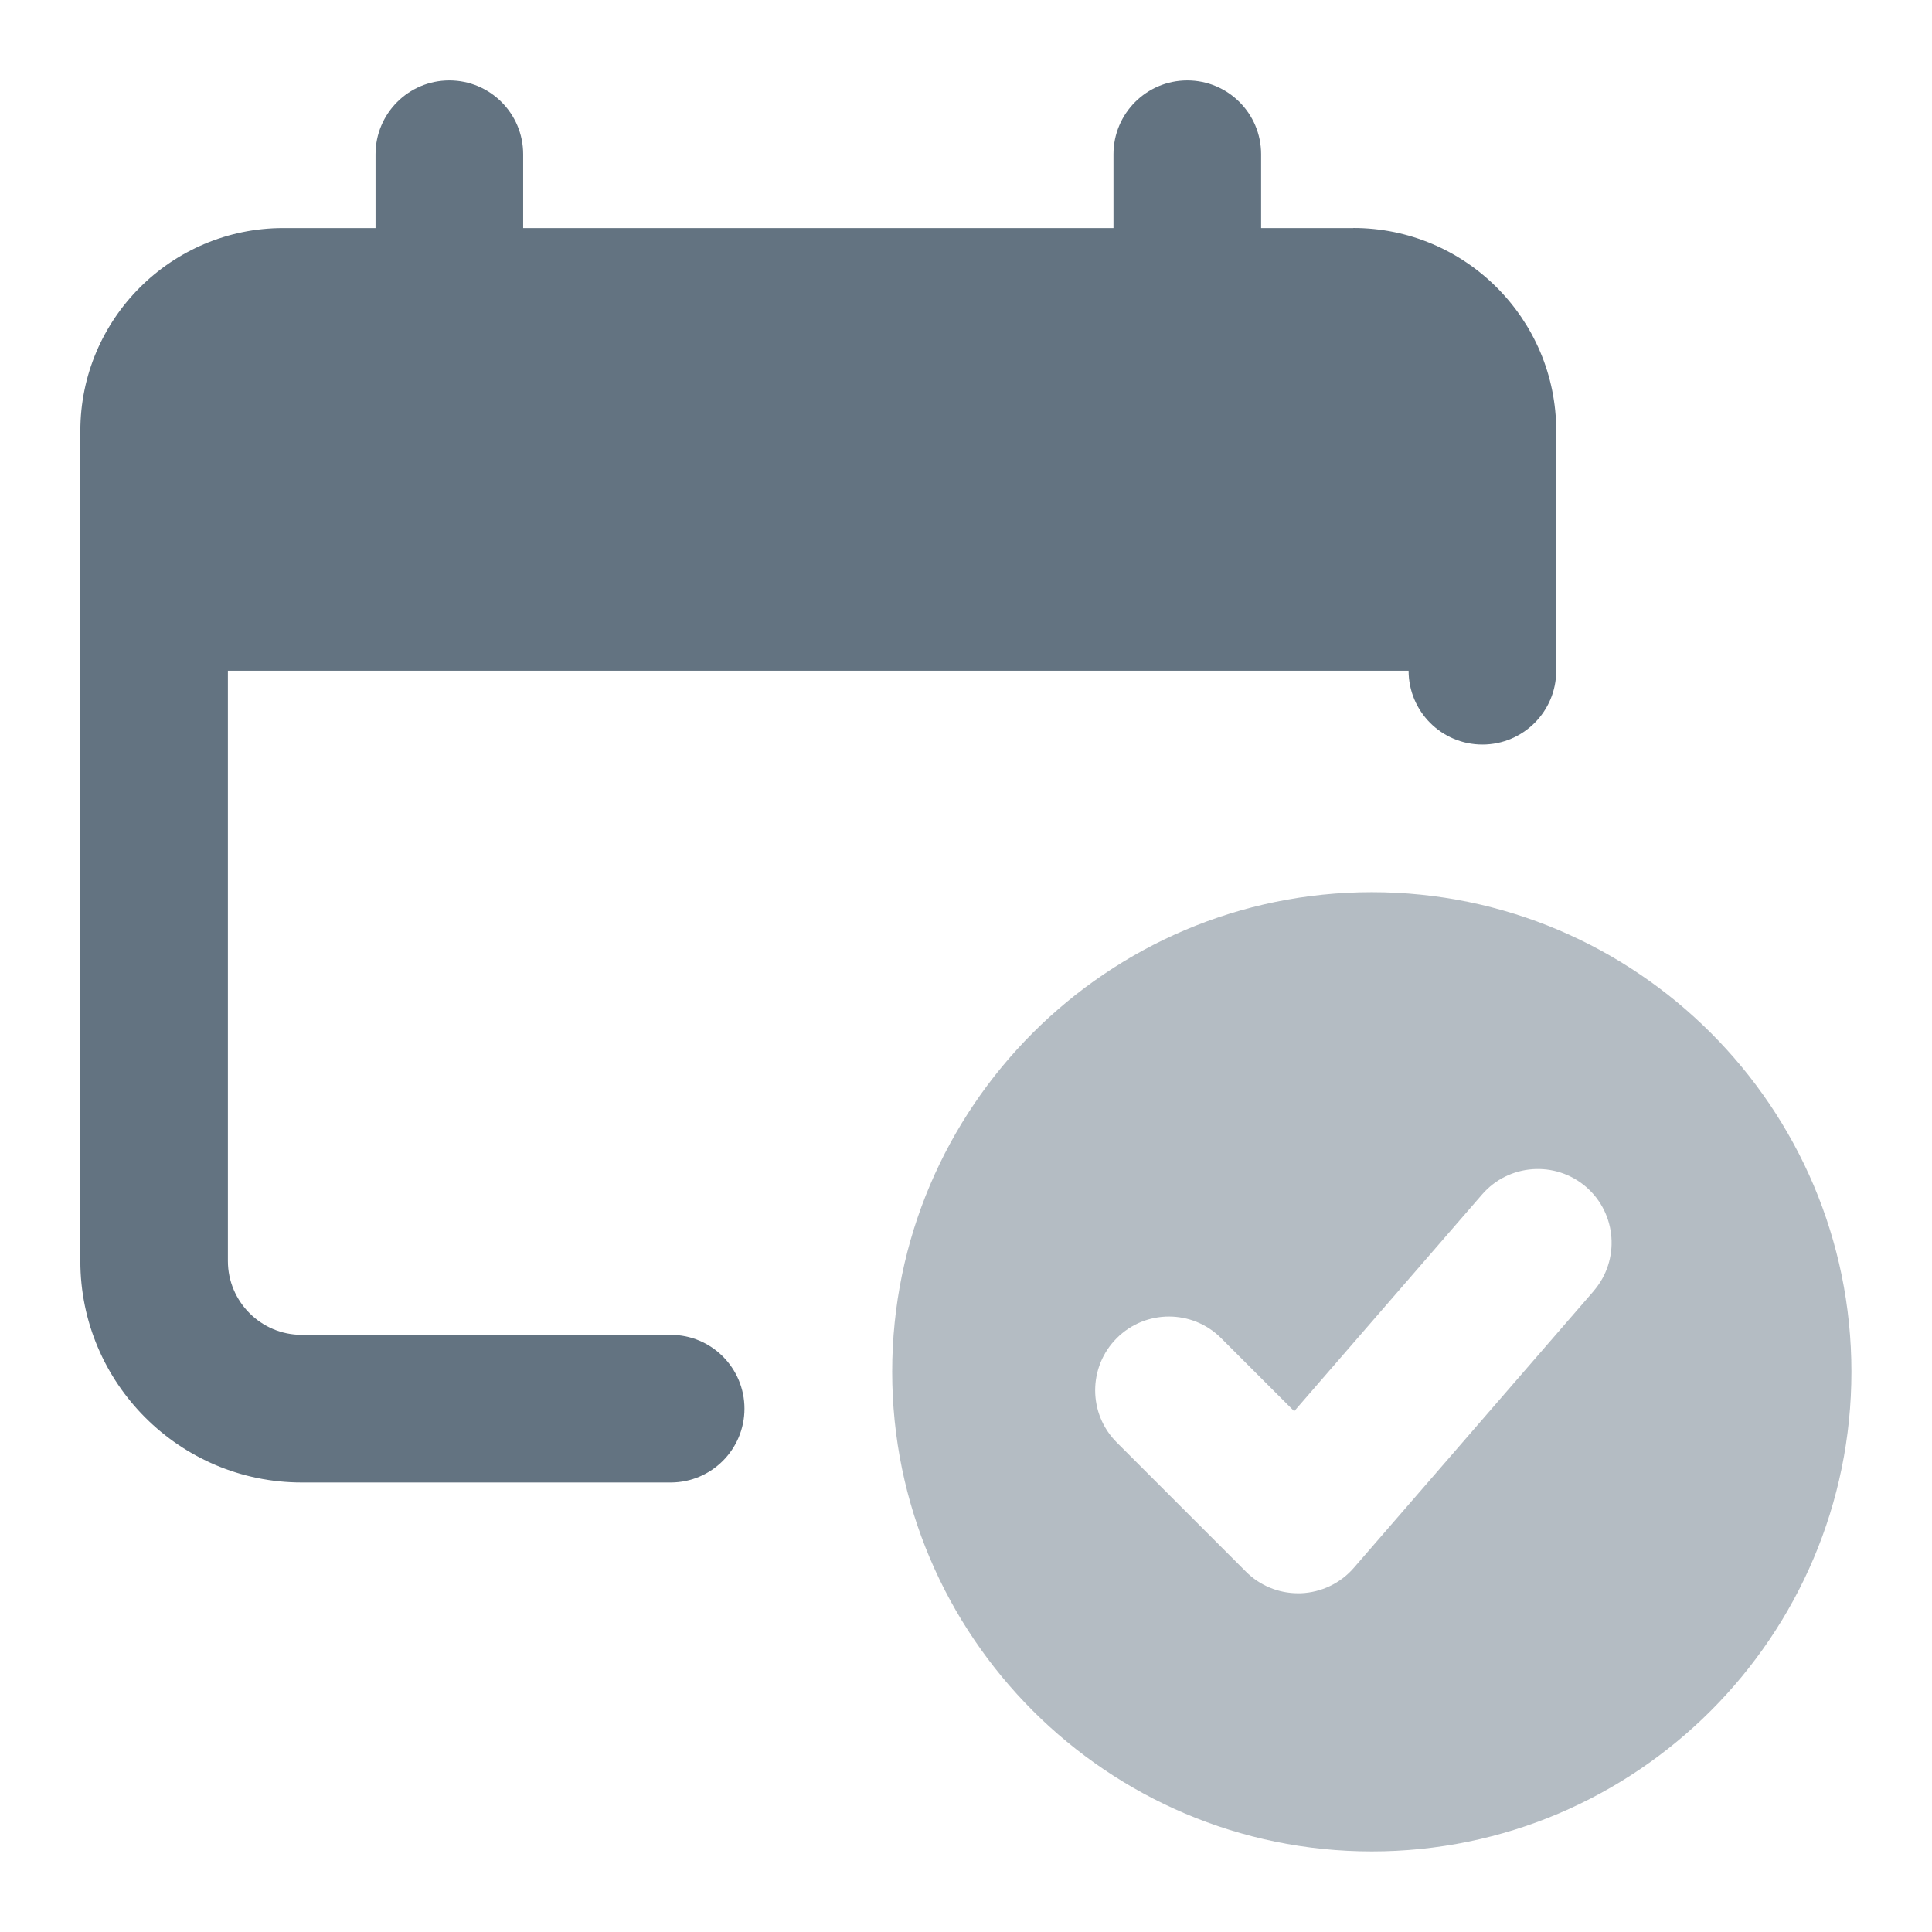
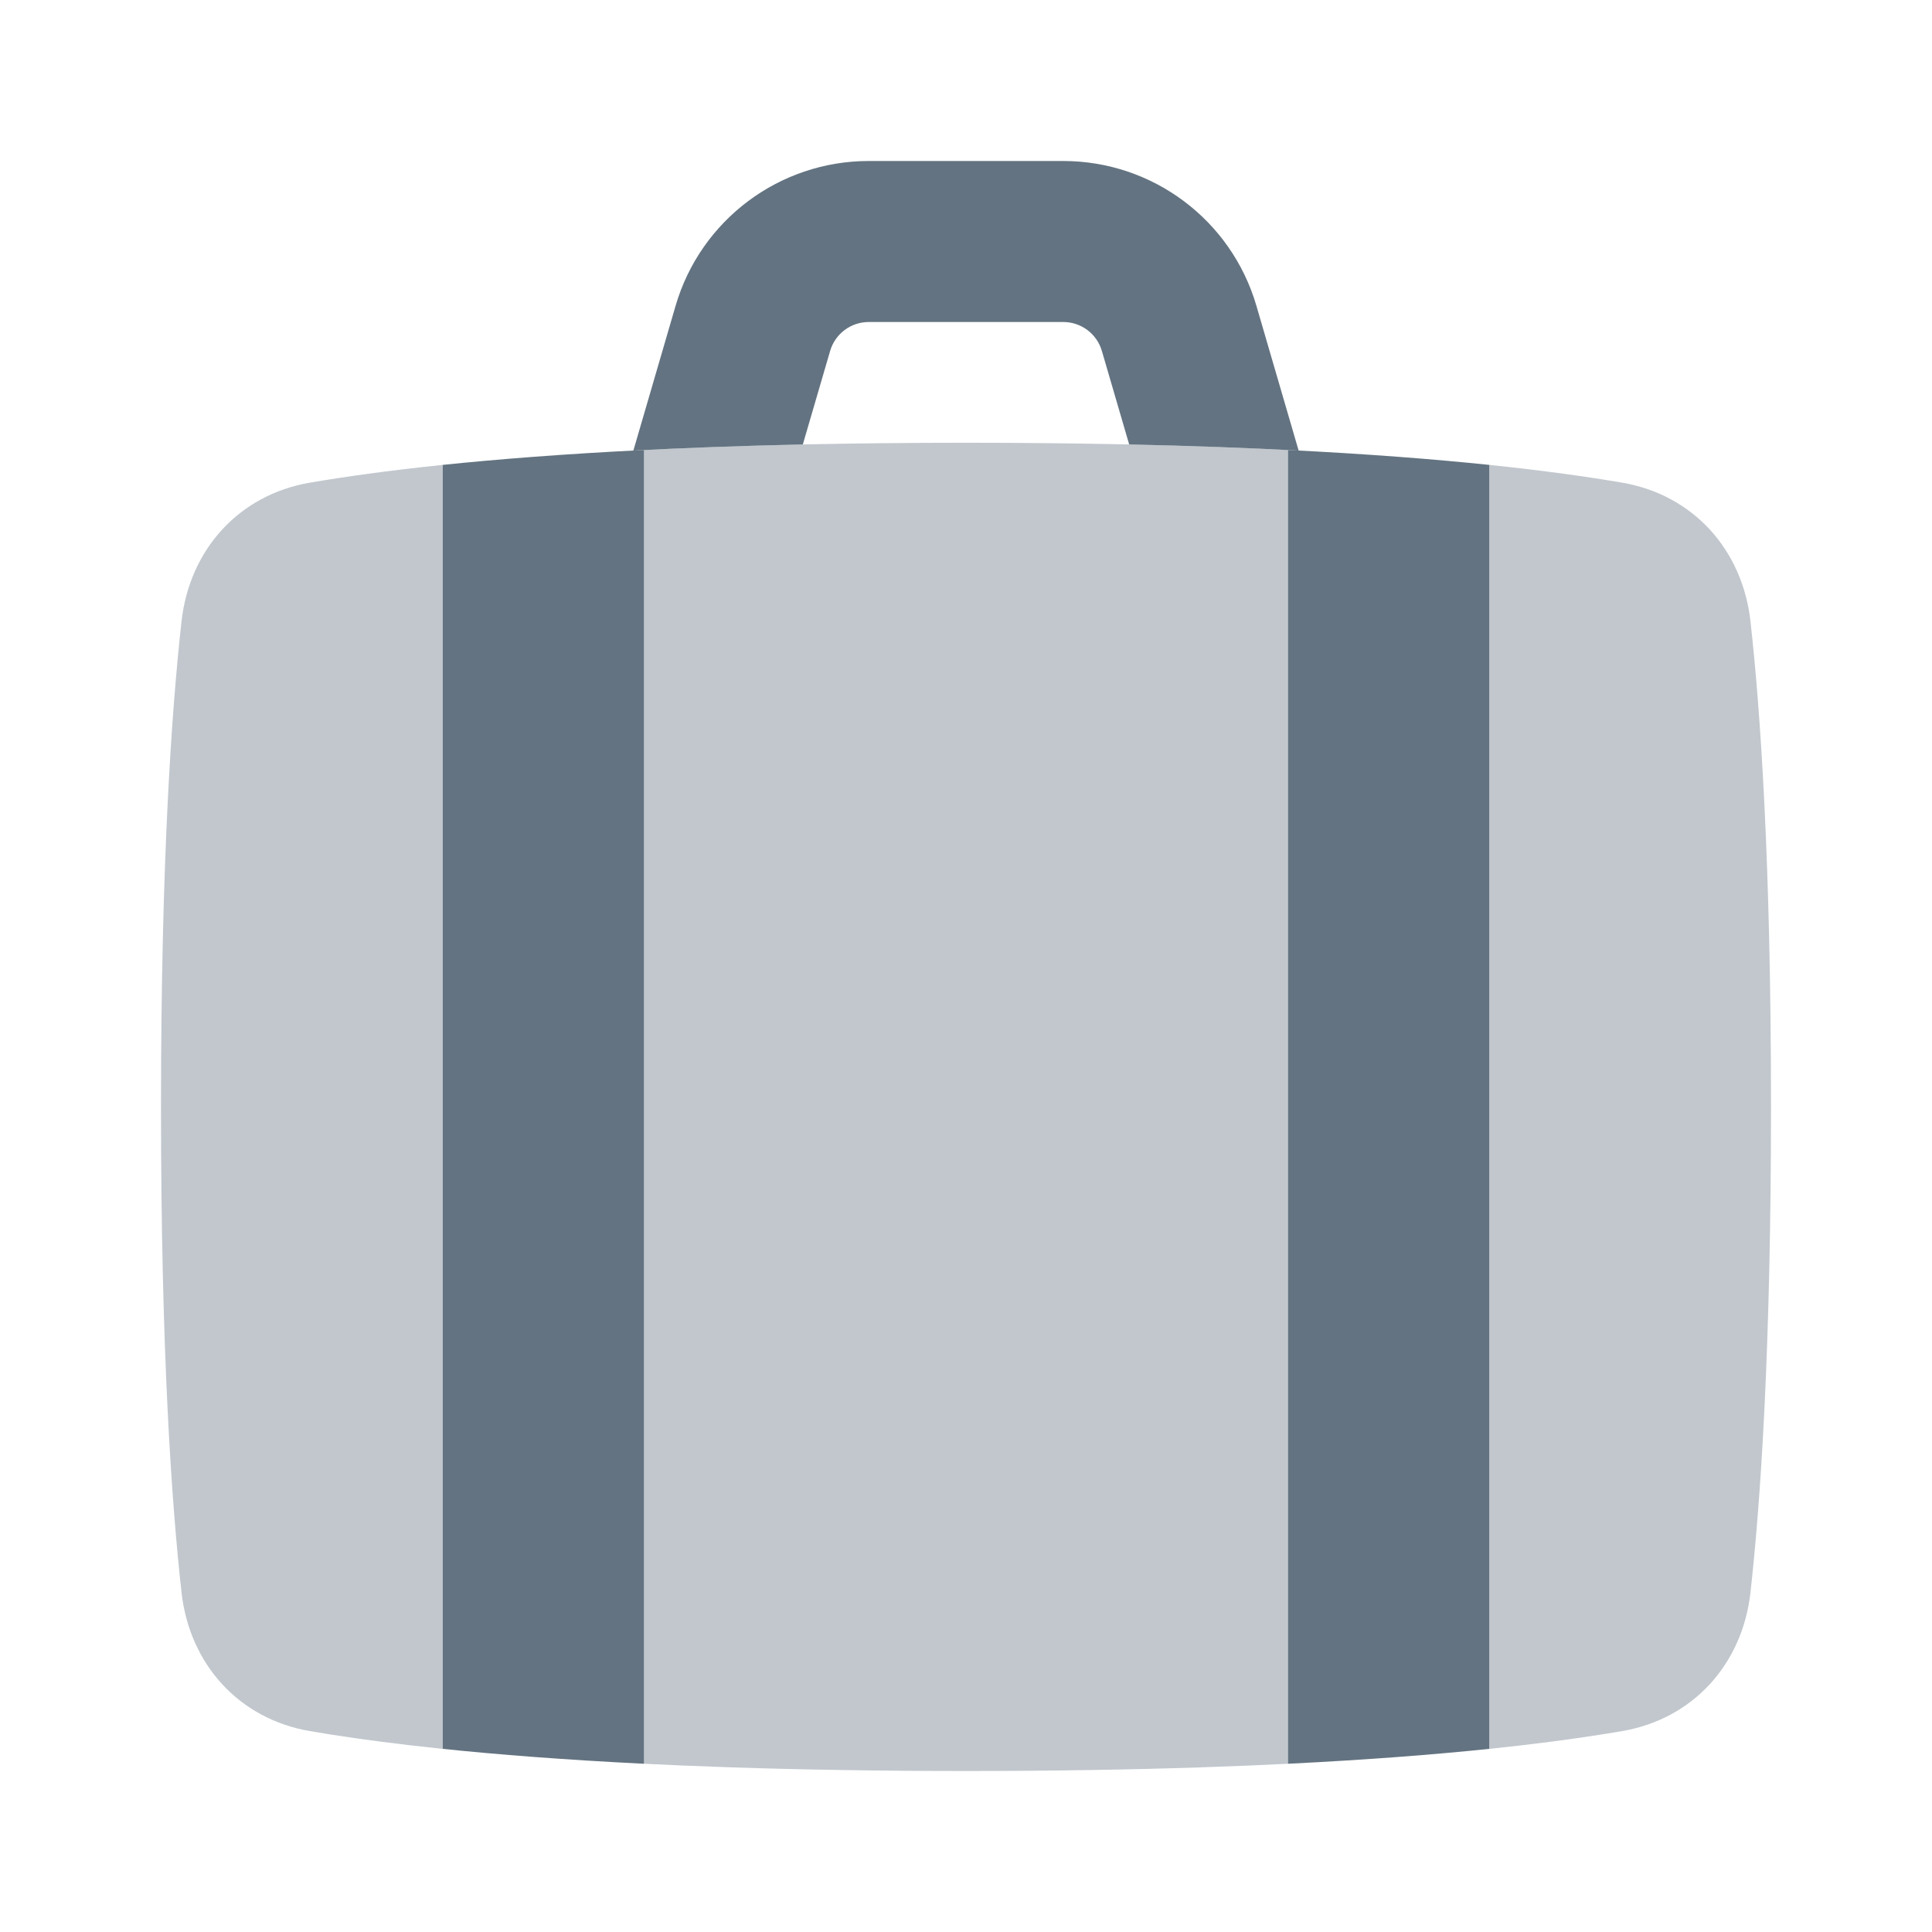
- <svg xmlns="http://www.w3.org/2000/svg" fill="none" height="24" viewBox="0 0 24 24" width="24">
-   <g fill="#637381">
-     <path d="m16.812 2.833h-1.146v-.917c0-.506-.41-.917-.917-.917s-.917.411-.917.917v.917h-7.333v-.917c0-.506-.41-.917-.917-.917-.507 0-.917.411-.917.917v.917h-1.146c-1.391 0-2.521 1.13-2.521 2.521v10.312c0 1.516 1.234 2.75 2.75 2.75h4.583c.507 0 .917-.411.917-.917s-.41-.917-.917-.917h-4.583c-.506 0-.917-.412-.917-.917v-7.333h14.667c0 .506.41.917.917.917s.917-.411.917-.917v-2.979c0-1.391-1.13-2.521-2.521-2.521z" />
-     <path d="m17.041 11.083c-3.285 0-5.958 2.673-5.958 5.958s2.673 5.958 5.958 5.958 5.958-2.673 5.958-5.958-2.673-5.958-5.958-5.958zm2.756 4.955-2.979 3.438c-.167.193-.406.306-.66.316-.011 0-.022 0-.033 0-.243 0-.476-.096-.648-.269l-1.604-1.604c-.358-.358-.358-.938 0-1.296.358-.358.938-.358 1.296 0l.908.908 2.334-2.693c.332-.383.911-.423 1.293-.093.382.331.423.91.093 1.292z" opacity=".48" />
-   </g>
+ <svg xmlns="http://www.w3.org/2000/svg" width="24" height="24" viewBox="0 0 24 24" fill="none">
+   <path opacity="0.4" d="M16 5.59C15.403 5.56 14.747 5.537 14.027 5.521C13.401 5.508 12.726 5.5 12 5.5C11.274 5.5 10.599 5.508 9.973 5.521C9.253 5.537 8.597 5.56 8 5.59V21.91C7.011 21.861 6.185 21.796 5.5 21.725V5.775C4.818 5.846 4.275 5.923 3.848 5.996C2.966 6.148 2.354 6.829 2.255 7.719C2.13 8.837 2 10.729 2 13.75C2 16.771 2.13 18.663 2.255 19.781C2.354 20.671 2.966 21.352 3.848 21.504C5.187 21.734 7.671 22 12 22C16.329 22 18.813 21.734 20.152 21.504C21.034 21.352 21.646 20.671 21.745 19.781C21.87 18.663 22 16.771 22 13.75C22 10.729 21.87 8.837 21.745 7.719C21.646 6.829 21.034 6.148 20.152 5.996C19.725 5.923 19.182 5.846 18.5 5.775V21.725C17.815 21.796 16.989 21.861 16 21.91V5.59Z" fill="#637381" />
+   <path d="M10.792 2C9.681 2 8.703 2.733 8.392 3.8L7.868 5.597C8.499 5.564 9.199 5.538 9.973 5.521L10.312 4.36C10.374 4.147 10.569 4 10.792 4H13.208C13.431 4 13.626 4.147 13.688 4.36L14.027 5.521C14.801 5.538 15.501 5.564 16.132 5.597L15.608 3.8C15.297 2.733 14.319 2 13.208 2H10.792Z" fill="#637381" />
+   <path fill-rule="evenodd" clip-rule="evenodd" d="M18.5 21.725C17.815 21.796 16.989 21.861 16 21.91V5.59C16.989 5.639 17.815 5.704 18.5 5.775V21.725ZM8 5.59V21.91C7.011 21.861 6.185 21.796 5.5 21.725V5.775C6.185 5.704 7.011 5.639 8 5.59Z" fill="#637381" />
</svg>
